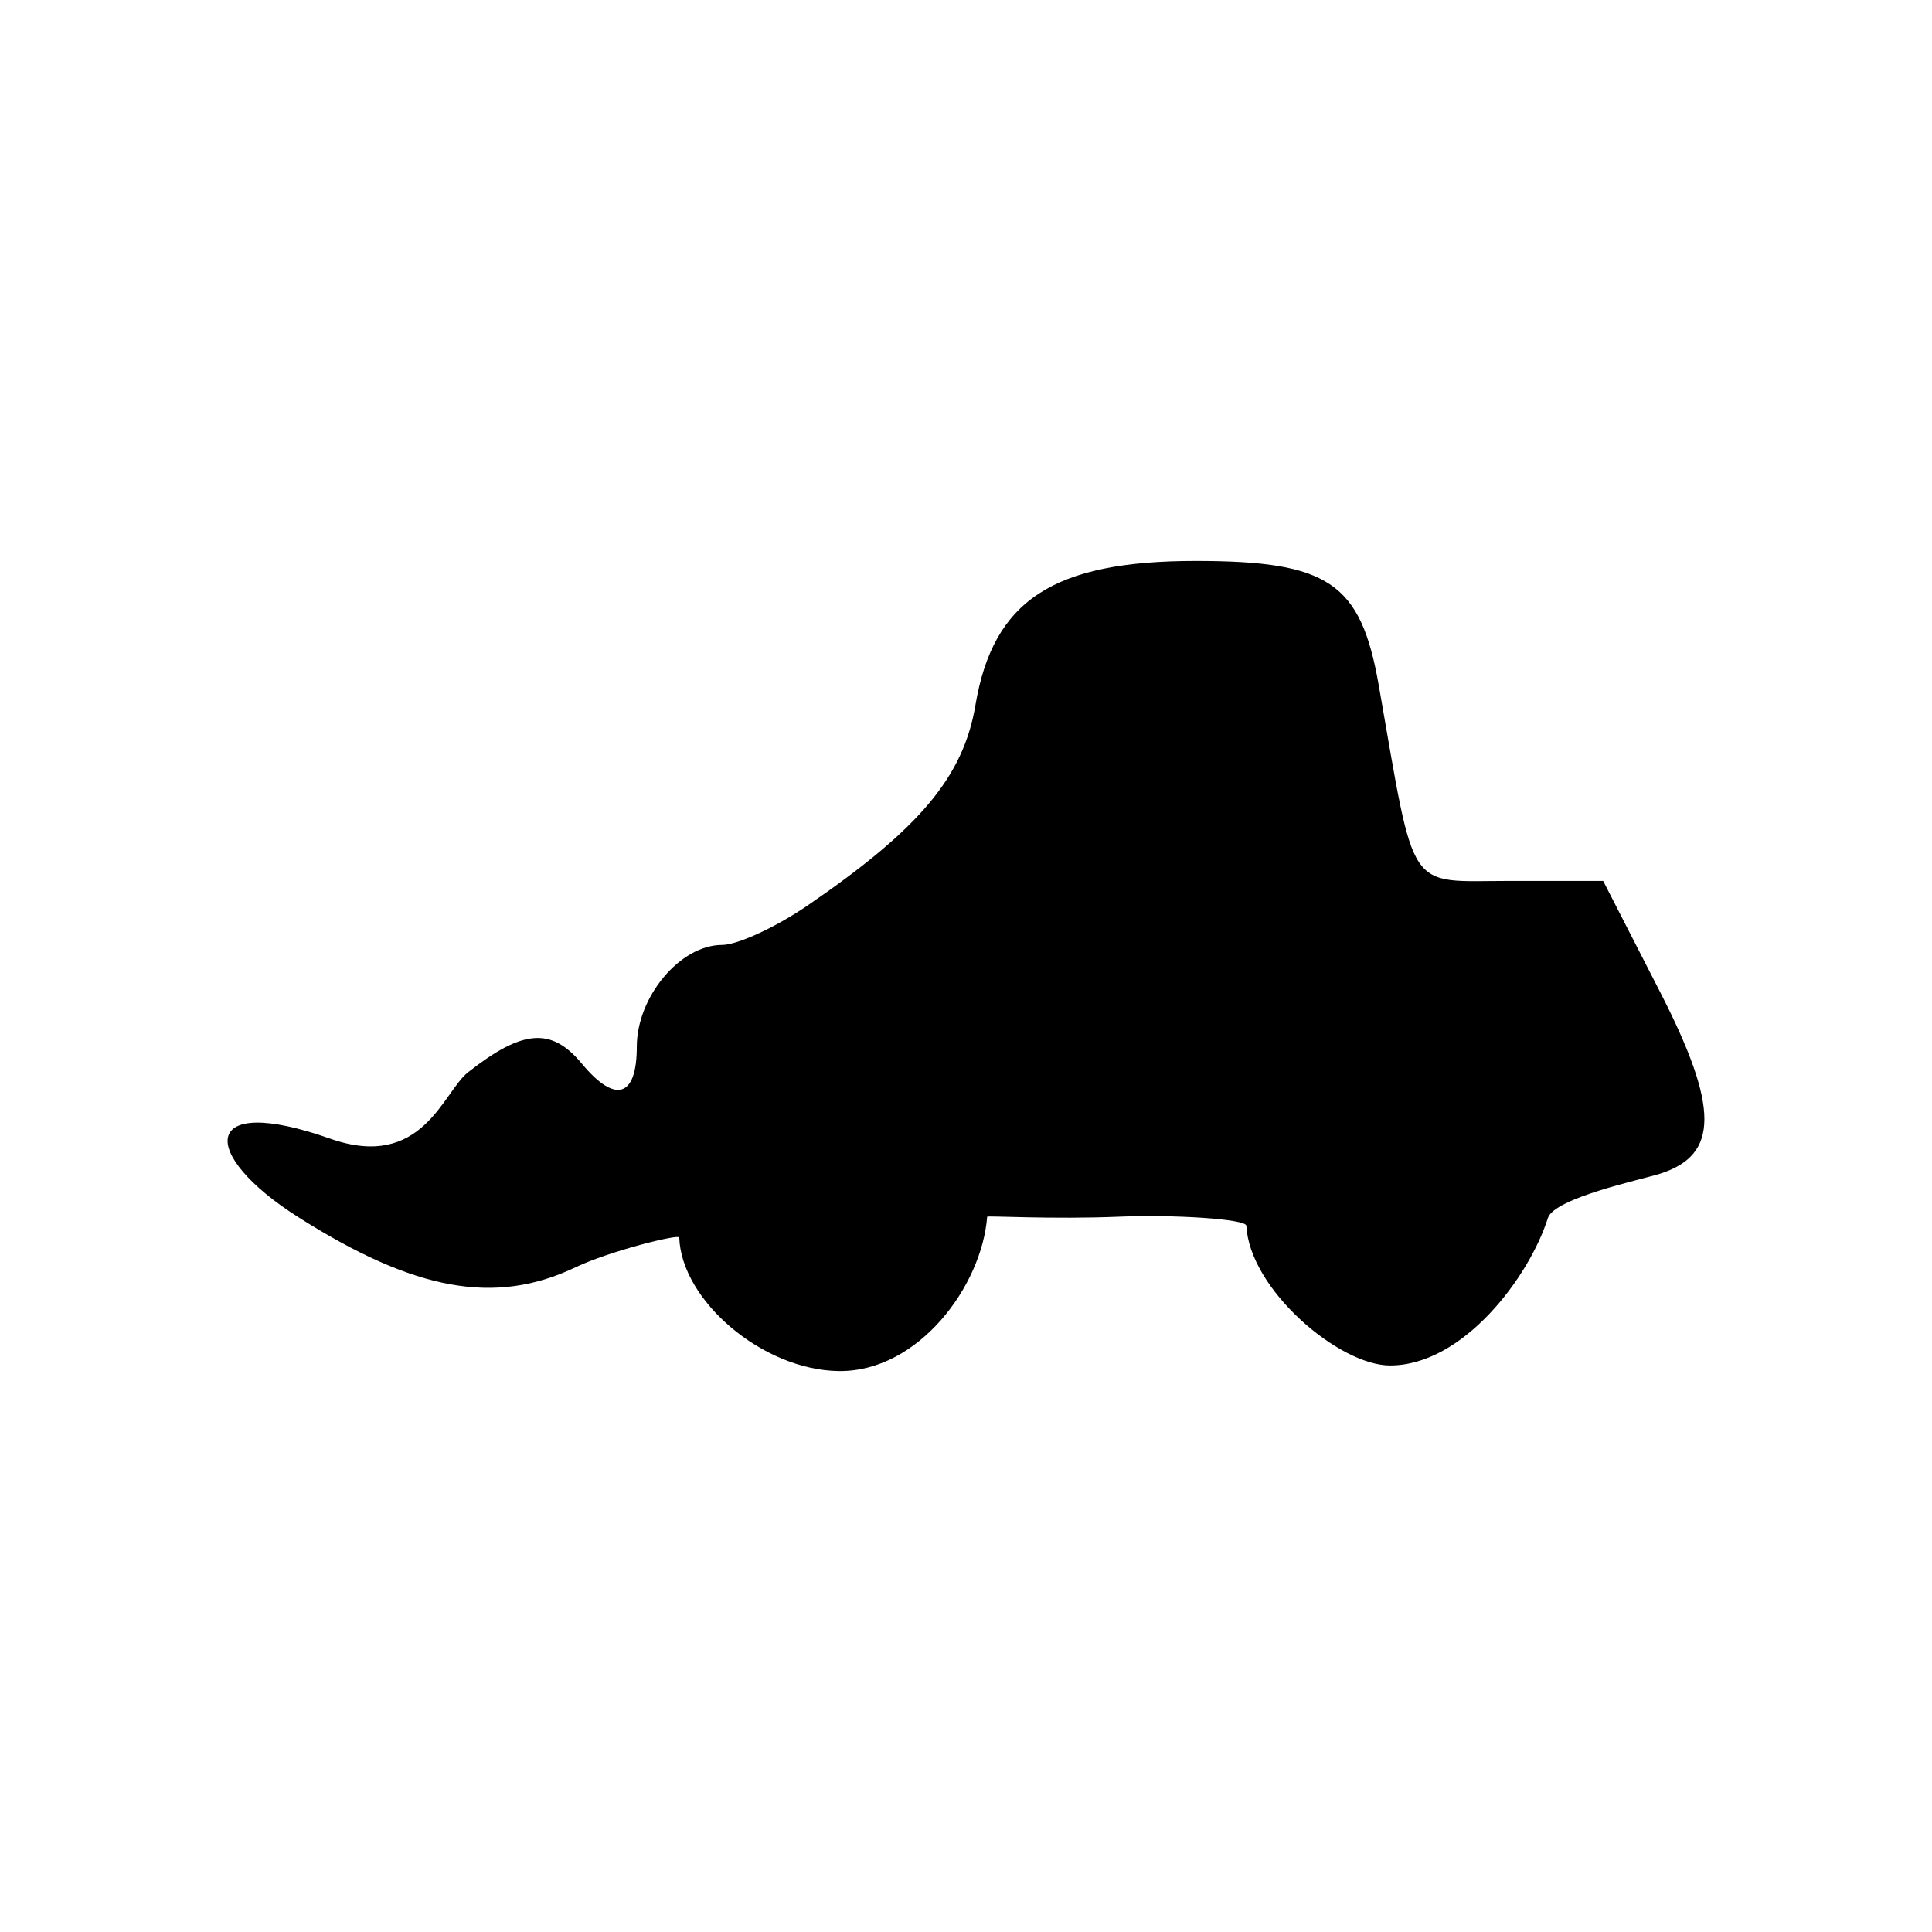
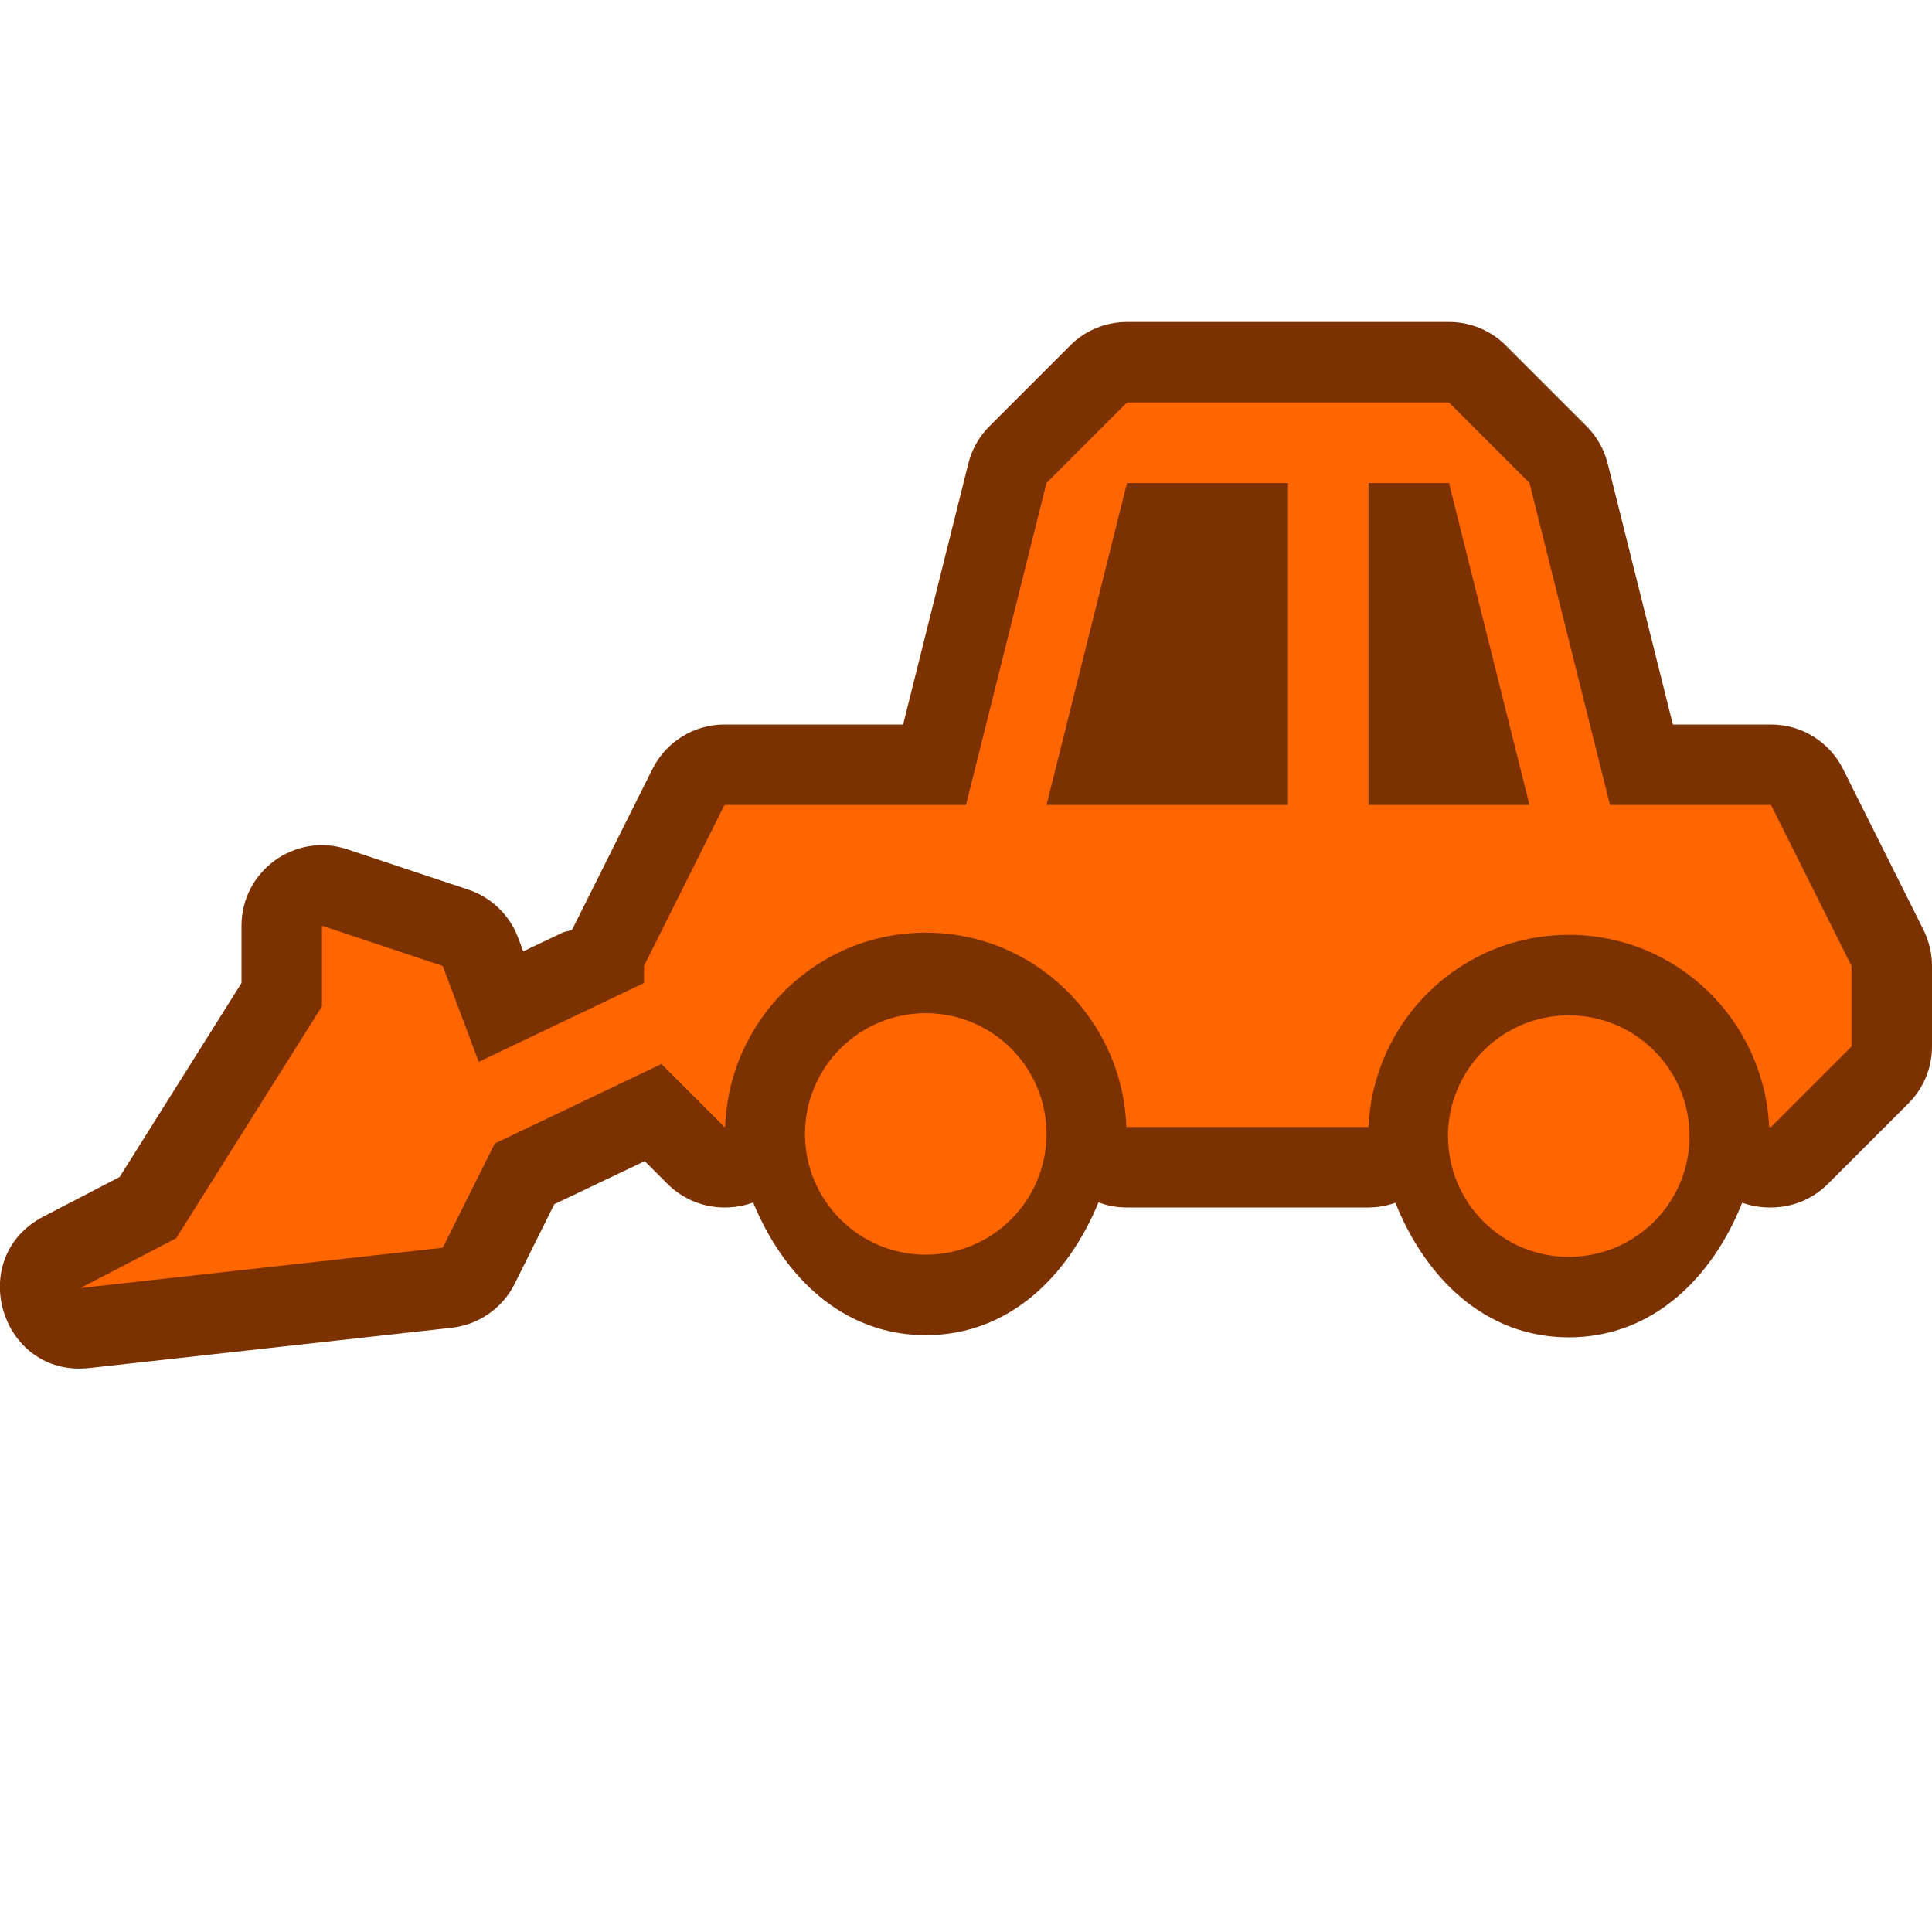
- <svg xmlns="http://www.w3.org/2000/svg" id="svg2" width="64" height="64" version="1.0">
-   <defs id="defs5">
-     </defs>
-   <g id="layer2" />
-   <g id="layer1">
-     <path id="path2380" d="M 27.789,45.418 C 25.252,45.388 22.569,43.075 22.501,40.993 C 22.497,40.872 20.203,41.438 19.063,41.982 C 16.402,43.25 13.742,42.769 9.879,40.319 C 6.6,38.24 6.605,36.192 10.933,37.718 C 13.997,38.798 14.671,36.177 15.504,35.521 C 17.319,34.094 18.269,34.023 19.278,35.239 C 20.383,36.57 21.095,36.35 21.095,34.676 C 21.095,33.018 22.533,31.302 23.922,31.302 C 24.43,31.302 25.705,30.713 26.756,29.993 C 30.473,27.446 31.912,25.728 32.313,23.356 C 32.899,19.884 34.888,18.582 39.607,18.582 C 44.013,18.582 45.076,19.302 45.671,22.69 C 46.9,29.693 46.558,29.182 50.003,29.182 L 53.107,29.182 L 54.992,32.859 C 56.95,36.68 56.95,38.259 54.99,38.881 C 54.371,39.077 51.487,39.684 51.275,40.352 C 50.655,42.307 48.466,45.233 46.048,45.233 C 44.349,45.233 41.389,42.701 41.288,40.606 C 41.277,40.38 38.878,40.23 37.059,40.305 C 34.871,40.396 32.704,40.269 32.701,40.305 C 32.525,42.6 30.425,45.449 27.789,45.418 z" style="fill:#000000" />
+ <svg xmlns="http://www.w3.org/2000/svg" xmlns:xlink="http://www.w3.org/1999/xlink" width="24" height="24" viewBox="0 0 24 24" id="svg2" version="1.1">
+   <defs id="defs4">
+     <linearGradient id="linearGradient9619">
+       <stop id="stop9621" offset="0" style="stop-color: rgb(187, 187, 187); stop-opacity: 1;" />
+       <stop id="stop9623" offset="1" style="stop-color: rgb(255, 255, 255); stop-opacity: 1;" />
+     </linearGradient>
+     <linearGradient id="linearGradient5196">
+       <stop id="stop5198" offset="0" style="stop-color: rgb(201, 201, 201); stop-opacity: 1;" />
+       <stop id="stop5200" offset="1" style="stop-color: rgb(201, 201, 201); stop-opacity: 0;" />
+     </linearGradient>
+     <linearGradient gradientUnits="userSpaceOnUse" y2="430.108" x2="-774.989" y1="619.613" x1="-776.403" id="linearGradient5202" xlink:href="#linearGradient5196" />
+     <linearGradient gradientUnits="userSpaceOnUse" y2="295.758" x2="-490.025" y1="350.912" x1="-1027.219" id="linearGradient9625" xlink:href="#linearGradient9619" />
+     <linearGradient gradientTransform="matrix(0.467111,0,0,0.487697,583.26,486.273)" y2="430.108" x2="-774.989" y1="619.613" x1="-776.403" gradientUnits="userSpaceOnUse" id="linearGradient6733" xlink:href="#linearGradient5196" />
+     <linearGradient gradientTransform="matrix(0.467111,0,0,0.487697,583.26,486.273)" y2="295.758" x2="-490.025" y1="350.912" x1="-1027.219" gradientUnits="userSpaceOnUse" id="linearGradient6736" xlink:href="#linearGradient9619" />
+     <linearGradient y2="430.108" x2="-774.989" y1="619.613" x1="-776.403" gradientTransform="matrix(0.441304,0,0,0.460753,417.8747,619.1037)" gradientUnits="userSpaceOnUse" id="linearGradient1360" xlink:href="#linearGradient5196" />
+     <linearGradient y2="295.758" x2="-490.025" y1="350.912" x1="-1027.219" gradientTransform="matrix(0.441304,0,0,0.460753,417.8747,619.1037)" gradientUnits="userSpaceOnUse" id="linearGradient1363" xlink:href="#linearGradient9619" />
+     <linearGradient gradientUnits="userSpaceOnUse" y2="430.108" x2="-774.989" y1="619.613" x1="-776.403" id="linearGradient4201" xlink:href="#linearGradient5196" />
+     <linearGradient gradientUnits="userSpaceOnUse" y2="295.758" x2="-490.025" y1="350.912" x1="-1027.219" id="linearGradient4203" xlink:href="#linearGradient9619" />
+     <linearGradient y2="295.758" x2="-490.025" y1="350.912" x1="-1027.219" gradientUnits="userSpaceOnUse" id="linearGradient4073" xlink:href="#linearGradient9619" />
+     <linearGradient y2="430.108" x2="-774.989" y1="619.613" x1="-776.403" gradientUnits="userSpaceOnUse" id="linearGradient4075" xlink:href="#linearGradient5196" />
+     <linearGradient gradientTransform="matrix(0.467111,0,0,0.487697,583.26,486.273)" y2="430.108" x2="-774.989" y1="619.613" x1="-776.403" gradientUnits="userSpaceOnUse" id="linearGradient4207" xlink:href="#linearGradient5196" />
+     <linearGradient gradientTransform="matrix(0.467111,0,0,0.487697,583.26,486.273)" y2="295.758" x2="-490.025" y1="350.912" x1="-1027.219" gradientUnits="userSpaceOnUse" id="linearGradient4209" xlink:href="#linearGradient9619" />
+     <linearGradient y2="295.758" x2="-490.025" y1="350.912" x1="-1027.219" gradientTransform="matrix(0.467111,0,0,0.487697,583.26,486.273)" gradientUnits="userSpaceOnUse" id="linearGradient7649" xlink:href="#linearGradient9619" />
+     <linearGradient y2="430.108" x2="-774.989" y1="619.613" x1="-776.403" gradientTransform="matrix(0.467111,0,0,0.487697,583.26,486.273)" gradientUnits="userSpaceOnUse" id="linearGradient7651" xlink:href="#linearGradient5196" />
+     <linearGradient xlink:href="#linearGradient5196" id="linearGradient4579" x1="-776.403" y1="619.613" x2="-774.989" y2="430.108" gradientUnits="userSpaceOnUse" />
+     <linearGradient xlink:href="#linearGradient9619" id="linearGradient4581" x1="-1027.219" y1="350.912" x2="-490.025" y2="295.758" gradientUnits="userSpaceOnUse" />
+     <linearGradient xlink:href="#linearGradient5196" id="linearGradient4583" gradientUnits="userSpaceOnUse" x1="-776.403" y1="619.613" x2="-774.989" y2="430.108" gradientTransform="matrix(0.467111,0,0,0.487697,583.26,486.273)" />
+     <linearGradient xlink:href="#linearGradient9619" id="linearGradient4585" gradientUnits="userSpaceOnUse" x1="-1027.219" y1="350.912" x2="-490.025" y2="295.758" gradientTransform="matrix(0.467111,0,0,0.487697,583.26,486.273)" />
+     <linearGradient xlink:href="#linearGradient5196" id="linearGradient4587" gradientUnits="userSpaceOnUse" gradientTransform="matrix(0.441304,0,0,0.460753,417.8747,619.1037)" x1="-776.403" y1="619.613" x2="-774.989" y2="430.108" />
+     <linearGradient xlink:href="#linearGradient9619" id="linearGradient4589" gradientUnits="userSpaceOnUse" gradientTransform="matrix(0.441304,0,0,0.460753,417.8747,619.1037)" x1="-1027.219" y1="350.912" x2="-490.025" y2="295.758" />
+     <linearGradient gradientUnits="userSpaceOnUse" y2="430.108" x2="-774.989" y1="619.613" x1="-776.403" id="linearGradient4790" xlink:href="#linearGradient5196" />
+     <linearGradient gradientUnits="userSpaceOnUse" y2="295.758" x2="-490.025" y1="350.912" x1="-1027.219" id="linearGradient4792" xlink:href="#linearGradient9619" />
+     <linearGradient gradientTransform="matrix(0.467111,0,0,0.487697,583.26,486.273)" y2="430.108" x2="-774.989" y1="619.613" x1="-776.403" gradientUnits="userSpaceOnUse" id="linearGradient4794" xlink:href="#linearGradient5196" />
+     <linearGradient gradientTransform="matrix(0.467111,0,0,0.487697,583.26,486.273)" y2="295.758" x2="-490.025" y1="350.912" x1="-1027.219" gradientUnits="userSpaceOnUse" id="linearGradient4796" xlink:href="#linearGradient9619" />
+     <linearGradient y2="430.108" x2="-774.989" y1="619.613" x1="-776.403" gradientTransform="matrix(0.441304,0,0,0.460753,417.8747,619.1037)" gradientUnits="userSpaceOnUse" id="linearGradient4798" xlink:href="#linearGradient5196" />
+     <linearGradient y2="295.758" x2="-490.025" y1="350.912" x1="-1027.219" gradientTransform="matrix(0.441304,0,0,0.460753,417.8747,619.1037)" gradientUnits="userSpaceOnUse" id="linearGradient4800" xlink:href="#linearGradient9619" />
+     <linearGradient gradientUnits="userSpaceOnUse" y2="430.108" x2="-774.989" y1="619.613" x1="-776.403" id="linearGradient4278" xlink:href="#linearGradient5196" />
+     <linearGradient gradientUnits="userSpaceOnUse" y2="295.758" x2="-490.025" y1="350.912" x1="-1027.219" id="linearGradient4280" xlink:href="#linearGradient9619" />
+     <linearGradient gradientTransform="matrix(0.467111,0,0,0.487697,583.26,486.273)" y2="430.108" x2="-774.989" y1="619.613" x1="-776.403" gradientUnits="userSpaceOnUse" id="linearGradient4282" xlink:href="#linearGradient5196" />
+     <linearGradient gradientTransform="matrix(0.467111,0,0,0.487697,583.26,486.273)" y2="295.758" x2="-490.025" y1="350.912" x1="-1027.219" gradientUnits="userSpaceOnUse" id="linearGradient4284" xlink:href="#linearGradient9619" />
+     <linearGradient y2="430.108" x2="-774.989" y1="619.613" x1="-776.403" gradientTransform="matrix(0.441304,0,0,0.460753,417.8747,619.1037)" gradientUnits="userSpaceOnUse" id="linearGradient4286" xlink:href="#linearGradient5196" />
+     <linearGradient y2="295.758" x2="-490.025" y1="350.912" x1="-1027.219" gradientTransform="matrix(0.441304,0,0,0.460753,417.8747,619.1037)" gradientUnits="userSpaceOnUse" id="linearGradient4288" xlink:href="#linearGradient9619" />
+     <linearGradient xlink:href="#linearGradient5196" id="linearGradient4305" x1="-776.403" y1="619.613" x2="-774.989" y2="430.108" gradientUnits="userSpaceOnUse" />
+     <linearGradient xlink:href="#linearGradient9619" id="linearGradient4307" x1="-1027.219" y1="350.912" x2="-490.025" y2="295.758" gradientUnits="userSpaceOnUse" />
+     <linearGradient xlink:href="#linearGradient5196" id="linearGradient4309" gradientUnits="userSpaceOnUse" x1="-776.403" y1="619.613" x2="-774.989" y2="430.108" gradientTransform="matrix(0.467111,0,0,0.487697,583.26,486.273)" />
+     <linearGradient xlink:href="#linearGradient9619" id="linearGradient4311" gradientUnits="userSpaceOnUse" x1="-1027.219" y1="350.912" x2="-490.025" y2="295.758" gradientTransform="matrix(0.467111,0,0,0.487697,583.26,486.273)" />
+     <linearGradient xlink:href="#linearGradient5196" id="linearGradient4313" gradientUnits="userSpaceOnUse" gradientTransform="matrix(0.441304,0,0,0.460753,417.8747,619.1037)" x1="-776.403" y1="619.613" x2="-774.989" y2="430.108" />
+     <linearGradient xlink:href="#linearGradient9619" id="linearGradient4315" gradientUnits="userSpaceOnUse" gradientTransform="matrix(0.441304,0,0,0.460753,417.8747,619.1037)" x1="-1027.219" y1="350.912" x2="-490.025" y2="295.758" />
+     <linearGradient gradientUnits="userSpaceOnUse" y2="430.108" x2="-774.989" y1="619.613" x1="-776.403" id="linearGradient4471" xlink:href="#linearGradient5196" />
+     <linearGradient gradientUnits="userSpaceOnUse" y2="295.758" x2="-490.025" y1="350.912" x1="-1027.219" id="linearGradient4473" xlink:href="#linearGradient9619" />
+     <linearGradient gradientTransform="matrix(0.467111,0,0,0.487697,583.26,486.273)" y2="430.108" x2="-774.989" y1="619.613" x1="-776.403" gradientUnits="userSpaceOnUse" id="linearGradient4475" xlink:href="#linearGradient5196" />
+     <linearGradient gradientTransform="matrix(0.467111,0,0,0.487697,583.26,486.273)" y2="295.758" x2="-490.025" y1="350.912" x1="-1027.219" gradientUnits="userSpaceOnUse" id="linearGradient4477" xlink:href="#linearGradient9619" />
+     <linearGradient y2="430.108" x2="-774.989" y1="619.613" x1="-776.403" gradientTransform="matrix(0.441304,0,0,0.460753,417.8747,619.1037)" gradientUnits="userSpaceOnUse" id="linearGradient4479" xlink:href="#linearGradient5196" />
+     <linearGradient y2="295.758" x2="-490.025" y1="350.912" x1="-1027.219" gradientTransform="matrix(0.441304,0,0,0.460753,417.8747,619.1037)" gradientUnits="userSpaceOnUse" id="linearGradient4481" xlink:href="#linearGradient9619" />
+     <linearGradient xlink:href="#linearGradient5196" id="linearGradient4498" x1="-776.403" y1="619.613" x2="-774.989" y2="430.108" gradientUnits="userSpaceOnUse" />
+     <linearGradient xlink:href="#linearGradient9619" id="linearGradient4500" x1="-1027.219" y1="350.912" x2="-490.025" y2="295.758" gradientUnits="userSpaceOnUse" />
+     <linearGradient xlink:href="#linearGradient5196" id="linearGradient4502" gradientUnits="userSpaceOnUse" x1="-776.403" y1="619.613" x2="-774.989" y2="430.108" gradientTransform="matrix(0.467111,0,0,0.487697,583.26,486.273)" />
+     <linearGradient xlink:href="#linearGradient9619" id="linearGradient4504" gradientUnits="userSpaceOnUse" x1="-1027.219" y1="350.912" x2="-490.025" y2="295.758" gradientTransform="matrix(0.467111,0,0,0.487697,583.26,486.273)" />
+     <linearGradient xlink:href="#linearGradient5196" id="linearGradient4506" gradientUnits="userSpaceOnUse" gradientTransform="matrix(0.441304,0,0,0.460753,417.8747,619.1037)" x1="-776.403" y1="619.613" x2="-774.989" y2="430.108" />
+     <linearGradient xlink:href="#linearGradient9619" id="linearGradient4508" gradientUnits="userSpaceOnUse" gradientTransform="matrix(0.441304,0,0,0.460753,417.8747,619.1037)" x1="-1027.219" y1="350.912" x2="-490.025" y2="295.758" />
+     <linearGradient xlink:href="#linearGradient5196" id="linearGradient4311-2" x1="-776.403" y1="619.613" x2="-774.989" y2="430.108" gradientUnits="userSpaceOnUse" />
+     <linearGradient xlink:href="#linearGradient9619" id="linearGradient4313-9" x1="-1027.219" y1="350.912" x2="-490.025" y2="295.758" gradientUnits="userSpaceOnUse" />
+     <linearGradient xlink:href="#linearGradient5196" id="linearGradient4315-6" gradientUnits="userSpaceOnUse" x1="-776.403" y1="619.613" x2="-774.989" y2="430.108" gradientTransform="matrix(0.467111,0,0,0.487697,583.26,486.273)" />
+     <linearGradient xlink:href="#linearGradient9619" id="linearGradient4317" gradientUnits="userSpaceOnUse" x1="-1027.219" y1="350.912" x2="-490.025" y2="295.758" gradientTransform="matrix(0.467111,0,0,0.487697,583.26,486.273)" />
+     <linearGradient xlink:href="#linearGradient5196" id="linearGradient4319" gradientUnits="userSpaceOnUse" gradientTransform="matrix(0.441304,0,0,0.460753,417.8747,619.1037)" x1="-776.403" y1="619.613" x2="-774.989" y2="430.108" />
+     <linearGradient xlink:href="#linearGradient9619" id="linearGradient4321" gradientUnits="userSpaceOnUse" gradientTransform="matrix(0.441304,0,0,0.460753,417.8747,619.1037)" x1="-1027.219" y1="350.912" x2="-490.025" y2="295.758" />
+     <linearGradient gradientUnits="userSpaceOnUse" y2="430.108" x2="-774.989" y1="619.613" x1="-776.403" id="linearGradient4338" xlink:href="#linearGradient5196" />
+     <linearGradient gradientUnits="userSpaceOnUse" y2="295.758" x2="-490.025" y1="350.912" x1="-1027.219" id="linearGradient4340" xlink:href="#linearGradient9619" />
+     <linearGradient gradientTransform="matrix(0.467111,0,0,0.487697,583.26,486.273)" y2="430.108" x2="-774.989" y1="619.613" x1="-776.403" gradientUnits="userSpaceOnUse" id="linearGradient4342" xlink:href="#linearGradient5196" />
+     <linearGradient gradientTransform="matrix(0.467111,0,0,0.487697,583.26,486.273)" y2="295.758" x2="-490.025" y1="350.912" x1="-1027.219" gradientUnits="userSpaceOnUse" id="linearGradient4344" xlink:href="#linearGradient9619" />
+     <linearGradient y2="430.108" x2="-774.989" y1="619.613" x1="-776.403" gradientTransform="matrix(0.441304,0,0,0.460753,417.8747,619.1037)" gradientUnits="userSpaceOnUse" id="linearGradient4346" xlink:href="#linearGradient5196" />
+     <linearGradient y2="295.758" x2="-490.025" y1="350.912" x1="-1027.219" gradientTransform="matrix(0.441304,0,0,0.460753,417.8747,619.1037)" gradientUnits="userSpaceOnUse" id="linearGradient4348" xlink:href="#linearGradient9619" />
+     <linearGradient xlink:href="#linearGradient5196" id="linearGradient5148" x1="-776.403" y1="619.613" x2="-774.989" y2="430.108" gradientUnits="userSpaceOnUse" />
+     <linearGradient xlink:href="#linearGradient9619" id="linearGradient5150" x1="-1027.219" y1="350.912" x2="-490.025" y2="295.758" gradientUnits="userSpaceOnUse" />
+     <linearGradient xlink:href="#linearGradient5196" id="linearGradient5152" gradientUnits="userSpaceOnUse" x1="-776.403" y1="619.613" x2="-774.989" y2="430.108" gradientTransform="matrix(0.467111,0,0,0.487697,583.26,486.273)" />
+     <linearGradient xlink:href="#linearGradient9619" id="linearGradient5154" gradientUnits="userSpaceOnUse" x1="-1027.219" y1="350.912" x2="-490.025" y2="295.758" gradientTransform="matrix(0.467111,0,0,0.487697,583.26,486.273)" />
+     <linearGradient xlink:href="#linearGradient5196" id="linearGradient5156" gradientUnits="userSpaceOnUse" gradientTransform="matrix(0.441304,0,0,0.460753,417.8747,619.1037)" x1="-776.403" y1="619.613" x2="-774.989" y2="430.108" />
+     <linearGradient xlink:href="#linearGradient9619" id="linearGradient5158" gradientUnits="userSpaceOnUse" gradientTransform="matrix(0.441304,0,0,0.460753,417.8747,619.1037)" x1="-1027.219" y1="350.912" x2="-490.025" y2="295.758" />
+     <linearGradient gradientUnits="userSpaceOnUse" y2="430.108" x2="-774.989" y1="619.613" x1="-776.403" id="linearGradient5175" xlink:href="#linearGradient5196" />
+     <linearGradient gradientUnits="userSpaceOnUse" y2="295.758" x2="-490.025" y1="350.912" x1="-1027.219" id="linearGradient5177" xlink:href="#linearGradient9619" />
+     <linearGradient gradientTransform="matrix(0.467111,0,0,0.487697,583.26,486.273)" y2="430.108" x2="-774.989" y1="619.613" x1="-776.403" gradientUnits="userSpaceOnUse" id="linearGradient5179" xlink:href="#linearGradient5196" />
+     <linearGradient gradientTransform="matrix(0.467111,0,0,0.487697,583.26,486.273)" y2="295.758" x2="-490.025" y1="350.912" x1="-1027.219" gradientUnits="userSpaceOnUse" id="linearGradient5181" xlink:href="#linearGradient9619" />
+     <linearGradient y2="430.108" x2="-774.989" y1="619.613" x1="-776.403" gradientTransform="matrix(0.441304,0,0,0.460753,417.8747,619.1037)" gradientUnits="userSpaceOnUse" id="linearGradient5183" xlink:href="#linearGradient5196" />
+     <linearGradient y2="295.758" x2="-490.025" y1="350.912" x1="-1027.219" gradientTransform="matrix(0.441304,0,0,0.460753,417.8747,619.1037)" gradientUnits="userSpaceOnUse" id="linearGradient5185" xlink:href="#linearGradient9619" />
+     <linearGradient gradientUnits="userSpaceOnUse" y2="430.108" x2="-774.989" y1="619.613" x1="-776.403" id="linearGradient5207" xlink:href="#linearGradient5196" />
+     <linearGradient gradientUnits="userSpaceOnUse" y2="295.758" x2="-490.025" y1="350.912" x1="-1027.219" id="linearGradient5209" xlink:href="#linearGradient9619" />
+     <linearGradient gradientTransform="matrix(0.467111,0,0,0.487697,583.26,486.273)" y2="430.108" x2="-774.989" y1="619.613" x1="-776.403" gradientUnits="userSpaceOnUse" id="linearGradient5211" xlink:href="#linearGradient5196" />
+     <linearGradient gradientTransform="matrix(0.467111,0,0,0.487697,583.26,486.273)" y2="295.758" x2="-490.025" y1="350.912" x1="-1027.219" gradientUnits="userSpaceOnUse" id="linearGradient5213" xlink:href="#linearGradient9619" />
+     <linearGradient y2="430.108" x2="-774.989" y1="619.613" x1="-776.403" gradientTransform="matrix(0.441304,0,0,0.460753,417.8747,619.1037)" gradientUnits="userSpaceOnUse" id="linearGradient5215" xlink:href="#linearGradient5196" />
+     <linearGradient y2="295.758" x2="-490.025" y1="350.912" x1="-1027.219" gradientTransform="matrix(0.441304,0,0,0.460753,417.8747,619.1037)" gradientUnits="userSpaceOnUse" id="linearGradient5217" xlink:href="#linearGradient9619" />
+     <linearGradient xlink:href="#linearGradient5196" id="linearGradient5234" x1="-776.403" y1="619.613" x2="-774.989" y2="430.108" gradientUnits="userSpaceOnUse" />
+     <linearGradient xlink:href="#linearGradient9619" id="linearGradient5236" x1="-1027.219" y1="350.912" x2="-490.025" y2="295.758" gradientUnits="userSpaceOnUse" />
+     <linearGradient xlink:href="#linearGradient5196" id="linearGradient5238" gradientUnits="userSpaceOnUse" x1="-776.403" y1="619.613" x2="-774.989" y2="430.108" gradientTransform="matrix(0.467111,0,0,0.487697,583.26,486.273)" />
+     <linearGradient xlink:href="#linearGradient9619" id="linearGradient5240" gradientUnits="userSpaceOnUse" x1="-1027.219" y1="350.912" x2="-490.025" y2="295.758" gradientTransform="matrix(0.467111,0,0,0.487697,583.26,486.273)" />
+     <linearGradient xlink:href="#linearGradient5196" id="linearGradient5242" gradientUnits="userSpaceOnUse" gradientTransform="matrix(0.441304,0,0,0.460753,417.8747,619.1037)" x1="-776.403" y1="619.613" x2="-774.989" y2="430.108" />
+     <linearGradient xlink:href="#linearGradient9619" id="linearGradient5244" gradientUnits="userSpaceOnUse" gradientTransform="matrix(0.441304,0,0,0.460753,417.8747,619.1037)" x1="-1027.219" y1="350.912" x2="-490.025" y2="295.758" />
+     <linearGradient gradientUnits="userSpaceOnUse" y2="430.108" x2="-774.989" y1="619.613" x1="-776.403" id="linearGradient5266" xlink:href="#linearGradient5196" />
+     <linearGradient gradientUnits="userSpaceOnUse" y2="295.758" x2="-490.025" y1="350.912" x1="-1027.219" id="linearGradient5268" xlink:href="#linearGradient9619" />
+     <linearGradient gradientTransform="matrix(0.467111,0,0,0.487697,583.26,486.273)" y2="430.108" x2="-774.989" y1="619.613" x1="-776.403" gradientUnits="userSpaceOnUse" id="linearGradient5270" xlink:href="#linearGradient5196" />
+     <linearGradient gradientTransform="matrix(0.467111,0,0,0.487697,583.26,486.273)" y2="295.758" x2="-490.025" y1="350.912" x1="-1027.219" gradientUnits="userSpaceOnUse" id="linearGradient5272" xlink:href="#linearGradient9619" />
+     <linearGradient y2="430.108" x2="-774.989" y1="619.613" x1="-776.403" gradientTransform="matrix(0.441304,0,0,0.460753,417.8747,619.1037)" gradientUnits="userSpaceOnUse" id="linearGradient5274" xlink:href="#linearGradient5196" />
+     <linearGradient y2="295.758" x2="-490.025" y1="350.912" x1="-1027.219" gradientTransform="matrix(0.441304,0,0,0.460753,417.8747,619.1037)" gradientUnits="userSpaceOnUse" id="linearGradient5276" xlink:href="#linearGradient9619" />
+     <linearGradient xlink:href="#linearGradient5196" id="linearGradient5293" x1="-776.403" y1="619.613" x2="-774.989" y2="430.108" gradientUnits="userSpaceOnUse" />
+     <linearGradient xlink:href="#linearGradient9619" id="linearGradient5295" x1="-1027.219" y1="350.912" x2="-490.025" y2="295.758" gradientUnits="userSpaceOnUse" />
+     <linearGradient xlink:href="#linearGradient5196" id="linearGradient5297" gradientUnits="userSpaceOnUse" x1="-776.403" y1="619.613" x2="-774.989" y2="430.108" gradientTransform="matrix(0.467111,0,0,0.487697,583.26,486.273)" />
+     <linearGradient xlink:href="#linearGradient9619" id="linearGradient5299" gradientUnits="userSpaceOnUse" x1="-1027.219" y1="350.912" x2="-490.025" y2="295.758" gradientTransform="matrix(0.467111,0,0,0.487697,583.26,486.273)" />
+     <linearGradient xlink:href="#linearGradient5196" id="linearGradient5301" gradientUnits="userSpaceOnUse" gradientTransform="matrix(0.441304,0,0,0.460753,417.8747,619.1037)" x1="-776.403" y1="619.613" x2="-774.989" y2="430.108" />
+     <linearGradient xlink:href="#linearGradient9619" id="linearGradient5303" gradientUnits="userSpaceOnUse" gradientTransform="matrix(0.441304,0,0,0.460753,417.8747,619.1037)" x1="-1027.219" y1="350.912" x2="-490.025" y2="295.758" />
+     <linearGradient xlink:href="#linearGradient5196" id="linearGradient5324" x1="-776.403" y1="619.613" x2="-774.989" y2="430.108" gradientUnits="userSpaceOnUse" />
+     <linearGradient xlink:href="#linearGradient9619" id="linearGradient5326" x1="-1027.219" y1="350.912" x2="-490.025" y2="295.758" gradientUnits="userSpaceOnUse" />
+     <linearGradient xlink:href="#linearGradient5196" id="linearGradient5328" gradientUnits="userSpaceOnUse" x1="-776.403" y1="619.613" x2="-774.989" y2="430.108" gradientTransform="matrix(0.467111,0,0,0.487697,583.26,486.273)" />
+     <linearGradient xlink:href="#linearGradient9619" id="linearGradient5330" gradientUnits="userSpaceOnUse" x1="-1027.219" y1="350.912" x2="-490.025" y2="295.758" gradientTransform="matrix(0.467111,0,0,0.487697,583.26,486.273)" />
+     <linearGradient xlink:href="#linearGradient5196" id="linearGradient5332" gradientUnits="userSpaceOnUse" gradientTransform="matrix(0.441304,0,0,0.460753,417.8747,619.1037)" x1="-776.403" y1="619.613" x2="-774.989" y2="430.108" />
+     <linearGradient xlink:href="#linearGradient9619" id="linearGradient5334" gradientUnits="userSpaceOnUse" gradientTransform="matrix(0.441304,0,0,0.460753,417.8747,619.1037)" x1="-1027.219" y1="350.912" x2="-490.025" y2="295.758" />
+     <linearGradient gradientUnits="userSpaceOnUse" y2="430.108" x2="-774.989" y1="619.613" x1="-776.403" id="linearGradient5351" xlink:href="#linearGradient5196" />
+     <linearGradient gradientUnits="userSpaceOnUse" y2="295.758" x2="-490.025" y1="350.912" x1="-1027.219" id="linearGradient5353" xlink:href="#linearGradient9619" />
+     <linearGradient gradientTransform="matrix(0.467111,0,0,0.487697,583.26,486.273)" y2="430.108" x2="-774.989" y1="619.613" x1="-776.403" gradientUnits="userSpaceOnUse" id="linearGradient5355" xlink:href="#linearGradient5196" />
+     <linearGradient gradientTransform="matrix(0.467111,0,0,0.487697,583.26,486.273)" y2="295.758" x2="-490.025" y1="350.912" x1="-1027.219" gradientUnits="userSpaceOnUse" id="linearGradient5357" xlink:href="#linearGradient9619" />
+     <linearGradient y2="430.108" x2="-774.989" y1="619.613" x1="-776.403" gradientTransform="matrix(0.441304,0,0,0.460753,417.8747,619.1037)" gradientUnits="userSpaceOnUse" id="linearGradient5359" xlink:href="#linearGradient5196" />
+     <linearGradient y2="295.758" x2="-490.025" y1="350.912" x1="-1027.219" gradientTransform="matrix(0.441304,0,0,0.460753,417.8747,619.1037)" gradientUnits="userSpaceOnUse" id="linearGradient5361" xlink:href="#linearGradient9619" />
+     <linearGradient y2="295.758" x2="-490.025" y1="350.912" x1="-1027.219" gradientTransform="matrix(0.441304,0,0,0.460753,397.8122,605.6037)" gradientUnits="userSpaceOnUse" id="linearGradient4582" xlink:href="#linearGradient9619" />
+     <linearGradient y2="430.108" x2="-774.989" y1="619.613" x1="-776.403" gradientTransform="matrix(0.441304,0,0,0.460753,397.8122,605.6037)" gradientUnits="userSpaceOnUse" id="linearGradient4584" xlink:href="#linearGradient5196" />
+     <linearGradient xlink:href="#linearGradient9619" id="linearGradient5406" gradientUnits="userSpaceOnUse" gradientTransform="matrix(0.441304,0,0,0.460753,397.8122,605.6037)" x1="-1027.219" y1="350.912" x2="-490.025" y2="295.758" />
+     <linearGradient xlink:href="#linearGradient5196" id="linearGradient5408" gradientUnits="userSpaceOnUse" gradientTransform="matrix(0.441304,0,0,0.460753,397.8122,605.6037)" x1="-776.403" y1="619.613" x2="-774.989" y2="430.108" />
+   </defs>
+   <g id="layer1" transform="translate(0,-1028.362)" />
+   <g id="layer3">
+     <path style="opacity:1;fill:#7c3100;fill-opacity:1;stroke:none;stroke-width:1;stroke-miterlimit:4;stroke-dasharray:none;stroke-opacity:1" d="m 14,4 c -0.265,5.11e-5 -0.52,0.105 -0.707,0.293 l -1,1 C 12.165,5.421 12.073,5.582 12.029,5.758 L 11.219,9 9,9 C 8.621,9 8.275,9.214 8.105,9.553 l -1,2 L 7,11.58 6.5,11.818 6.436,11.648 C 6.33,11.366 6.102,11.146 5.816,11.051 l -1.5,-0.5 C 3.669,10.335 3,10.817 3,11.5 l 0,0.711 -1.514,2.41 -0.947,0.492 c -0.981,0.512 -0.528,2.003 0.572,1.881 l 4.5,-0.5 c 0.337,-0.038 0.632,-0.244 0.783,-0.547 l 0.492,-0.988 1.123,-0.535 0.283,0.283 C 8.48,14.895 8.735,15 9,15 l 0.008,0 c 0.119,-4.1e-5 0.236,-0.021 0.348,-0.062 0.375,0.912 1.106,1.648 2.145,1.648 1.039,0 1.77,-0.738 2.145,-1.65 0.111,0.042 0.229,0.064 0.348,0.064 L 17,15 c 0.114,-3.78e-4 0.227,-0.02 0.334,-0.059 0.369,0.924 1.107,1.672 2.154,1.672 1.048,0 1.786,-0.747 2.154,-1.672 0.107,0.038 0.22,0.058 0.334,0.059 L 22,15 c 0.265,-5.1e-5 0.52,-0.105 0.707,-0.293 l 1,-1 C 23.895,13.52 24,13.265 24,13 l 0,-1 c 3.7e-5,-0.155 -0.036,-0.308 -0.105,-0.447 l -1,-2 C 22.725,9.214 22.379,9 22,9 L 20.781,9 19.971,5.758 C 19.927,5.582 19.835,5.421 19.707,5.293 l -1,-1 C 18.52,4.105 18.265,4 18,4 l -1,0 z" id="path5515" />
+     <g id="layer2" transform="translate(-138.2743,111.2937)" />
+     <path id="path8734" d="m -53.631,807.177 25.276,-52.78 9.986,-12.38 25.276,-4.235 50.24,-2.932 65.53,1.303 42.751,5.539 8.113,3.258 20.595,36.816 13.73,30.625 -39.006,-7.168 -16.851,-1.303 -19.659,-1.303 -25.276,-1.303 -31.517,-0.326 -32.765,0.977 -28.709,0.652 -24.028,2.281 -42.751,7.168" style="display:none;fill:url(#linearGradient1363);fill-opacity:1;fill-rule:evenodd;stroke:#000000;stroke-width:0.451px;stroke-linecap:butt;stroke-linejoin:miter;stroke-opacity:1" />
+     <path id="path5172" d="m -14.625,827.703 14.978,65.812 3.745,7.819 7.489,3.258 27.46,0 37.446,0.652 64.906,-1.303 4.993,-1.955 4.993,-4.561 2.496,-11.729 12.482,-59.296 -23.092,-0.652 -6.241,23.458 -5.617,11.077 -112.338,-1.303 -4.993,-14.987 -4.369,-18.245 -24.34,1.955 z" style="display:none;fill:url(#linearGradient1360);fill-opacity:1;fill-rule:evenodd;stroke:#000000;stroke-width:0.451px;stroke-linecap:butt;stroke-linejoin:miter;stroke-opacity:1" />
+     <path id="path2441" d="" style="fill:#000000;fill-opacity:1;stroke:#000000;stroke-width:0.419;stroke-opacity:1" />
+     <path id="path2469" d="" style="fill:#000000;fill-opacity:1;stroke:#000000;stroke-width:0.419;stroke-opacity:1" />
+     <path id="path2494" d="" style="fill:#000000;fill-opacity:1;stroke:#000000;stroke-width:0.419;stroke-opacity:1" />
+     <path style="opacity:1;fill:#ff6600;fill-opacity:1;stroke:none;stroke-width:1;stroke-miterlimit:4;stroke-dasharray:none;stroke-opacity:1" d="M 14 5 L 13 6 L 12 10 L 9 10 L 8 12 L 8 12.211 L 5.947 13.191 L 5.5 12 L 4 11.5 L 4 12.5 L 2.188 15.383 L 1 16 L 5.5 15.5 L 6.146 14.205 L 8.217 13.217 L 9 14 L 9.008 14 C 9.054 12.66 10.149 11.586 11.5 11.586 C 12.851 11.586 13.946 12.66 13.992 14 L 17 14 C 17.06 12.673 18.146 11.613 19.488 11.613 C 20.83 11.613 21.916 12.673 21.977 14 L 22 14 L 23 13 L 23 12 L 22 10 L 20 10 L 19 6 L 18 5 L 17 5 L 14 5 z M 14 6 L 16 6 L 16 10 L 13 10 L 14 6 z M 17 6 L 18 6 L 19 10 L 17 10 L 17 9 L 17 6 z M 11.5 12.586 C 10.672 12.586 10 13.258 10 14.086 C 10 14.914 10.672 15.586 11.5 15.586 C 12.328 15.586 13 14.914 13 14.086 C 13 13.258 12.328 12.586 11.5 12.586 z M 19.488 12.613 C 18.66 12.613 17.988 13.285 17.988 14.113 C 17.988 14.942 18.66 15.613 19.488 15.613 C 20.317 15.613 20.988 14.942 20.988 14.113 C 20.988 13.285 20.317 12.613 19.488 12.613 z " id="path4808-4" />
+     <path style="display:none;fill:url(#linearGradient5406);fill-opacity:1;fill-rule:evenodd;stroke:#000000;stroke-width:0.451px;stroke-linecap:butt;stroke-linejoin:miter;stroke-opacity:1" d="m -73.694,793.677 25.276,-52.78 9.986,-12.38 25.276,-4.235 50.24,-2.932 65.53,1.303 42.751,5.539 8.113,3.258 20.595,36.816 13.73,30.625 -39.006,-7.168 -16.851,-1.303 -19.659,-1.303 -25.276,-1.303 -31.517,-0.326 -32.765,0.977 -28.709,0.652 -24.028,2.281 -42.751,7.168" id="path8734-8" />
+     <path style="display:none;fill:url(#linearGradient5408);fill-opacity:1;fill-rule:evenodd;stroke:#000000;stroke-width:0.451px;stroke-linecap:butt;stroke-linejoin:miter;stroke-opacity:1" d="m -34.688,814.203 14.978,65.812 3.745,7.819 7.489,3.258 27.46,0 37.446,0.652 64.906,-1.303 4.993,-1.955 4.993,-4.561 2.496,-11.729 12.482,-59.296 -23.092,-0.652 -6.241,23.458 -5.617,11.077 -112.338,-1.303 -4.993,-14.987 -4.369,-18.245 -24.34,1.955 z" id="path5172-67" />
+     <path style="fill:#000000;fill-opacity:1;stroke:#000000;stroke-width:0.419;stroke-opacity:1" d="" id="path2441-9" />
+     <path style="fill:#000000;fill-opacity:1;stroke:#000000;stroke-width:0.419;stroke-opacity:1" d="" id="path2469-2" />
+     <path style="fill:#000000;fill-opacity:1;stroke:#000000;stroke-width:0.419;stroke-opacity:1" d="" id="path2494-7" />
+     <path id="path8734-6" d="m -73.694,793.677 25.276,-52.78 9.986,-12.38 25.276,-4.235 50.24,-2.932 65.53,1.303 42.751,5.539 8.113,3.258 20.595,36.816 13.73,30.625 -39.006,-7.168 -16.851,-1.303 -19.659,-1.303 -25.276,-1.303 -31.517,-0.326 -32.765,0.977 -28.709,0.652 -24.028,2.281 -42.751,7.168" style="display:none;fill:url(#linearGradient4582);fill-opacity:1;fill-rule:evenodd;stroke:#000000;stroke-width:0.451px;stroke-linecap:butt;stroke-linejoin:miter;stroke-opacity:1" />
+     <path id="path5172-6" d="m -34.688,814.203 14.978,65.812 3.745,7.819 7.489,3.258 27.46,0 37.446,0.652 64.906,-1.303 4.993,-1.955 4.993,-4.561 2.496,-11.729 12.482,-59.296 -23.092,-0.652 -6.241,23.458 -5.617,11.077 -112.338,-1.303 -4.993,-14.987 -4.369,-18.245 -24.34,1.955 z" style="display:none;fill:url(#linearGradient4584);fill-opacity:1;fill-rule:evenodd;stroke:#000000;stroke-width:0.451px;stroke-linecap:butt;stroke-linejoin:miter;stroke-opacity:1" />
+     <path id="path2441-6" d="" style="fill:#000000;fill-opacity:1;stroke:#000000;stroke-width:0.419;stroke-opacity:1" />
+     <path id="path2469-0" d="" style="fill:#000000;fill-opacity:1;stroke:#000000;stroke-width:0.419;stroke-opacity:1" />
+     <path id="path2494-2" d="" style="fill:#000000;fill-opacity:1;stroke:#000000;stroke-width:0.419;stroke-opacity:1" />
  </g>
</svg>
